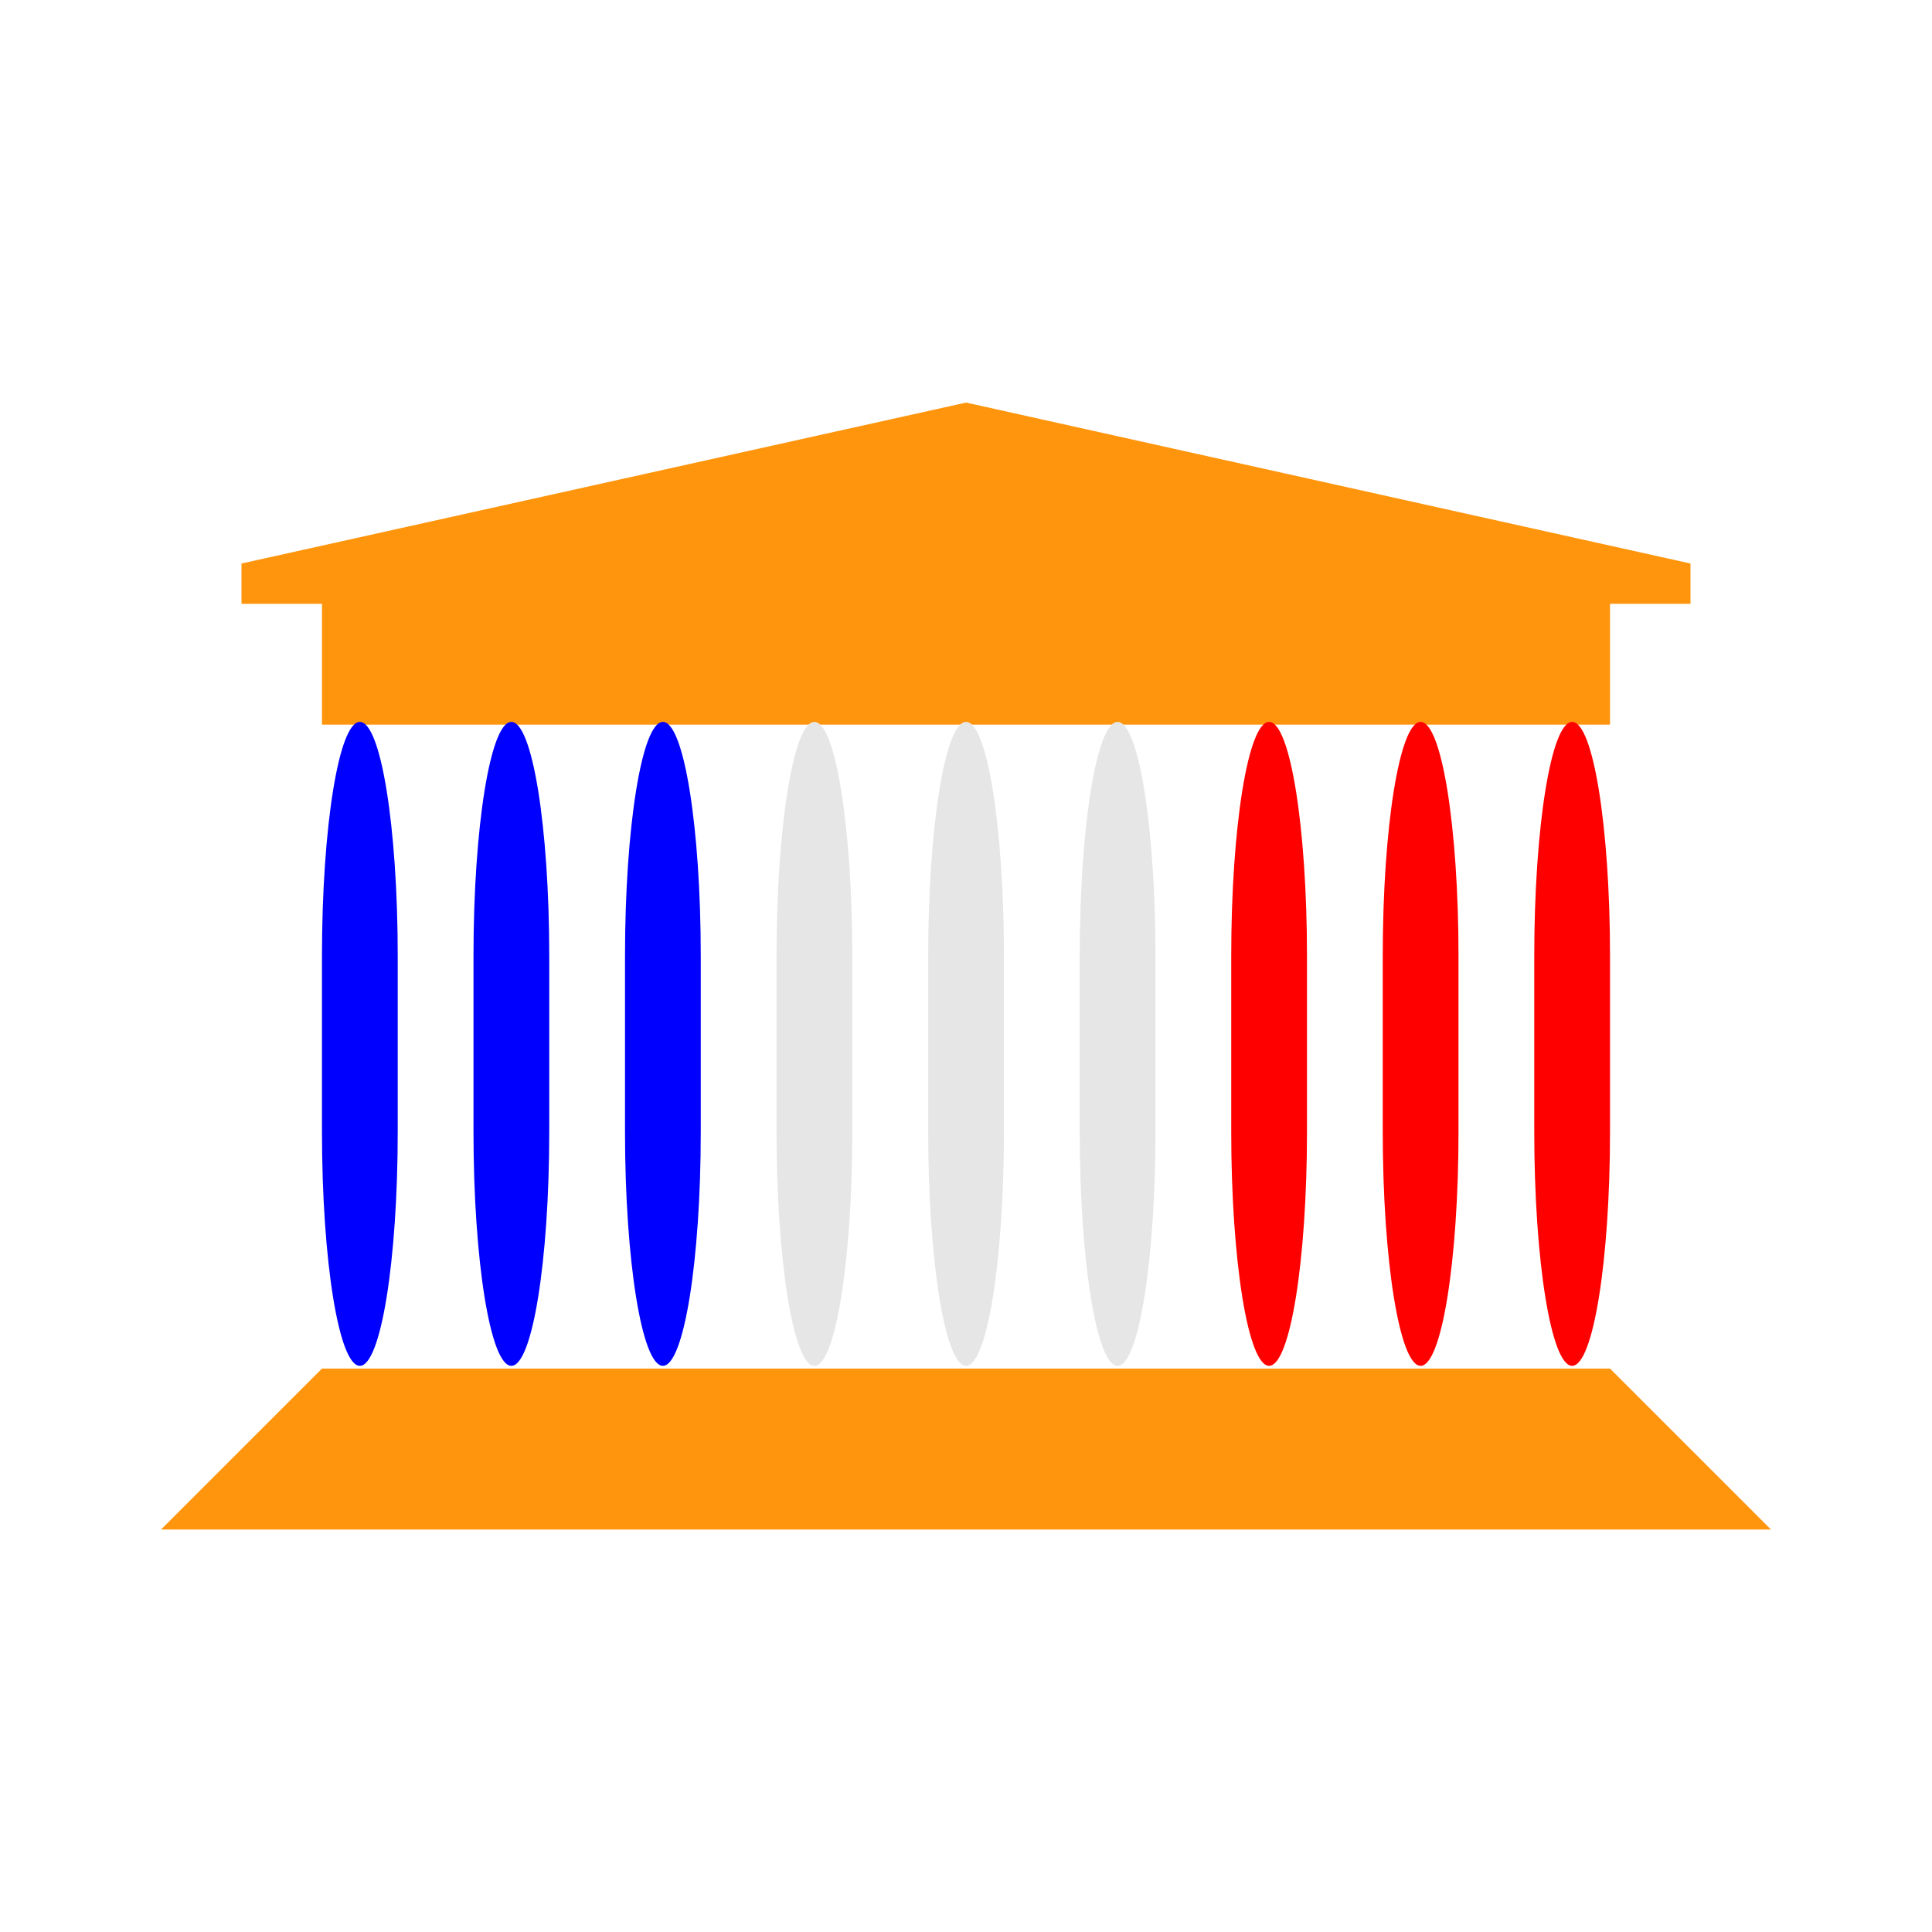
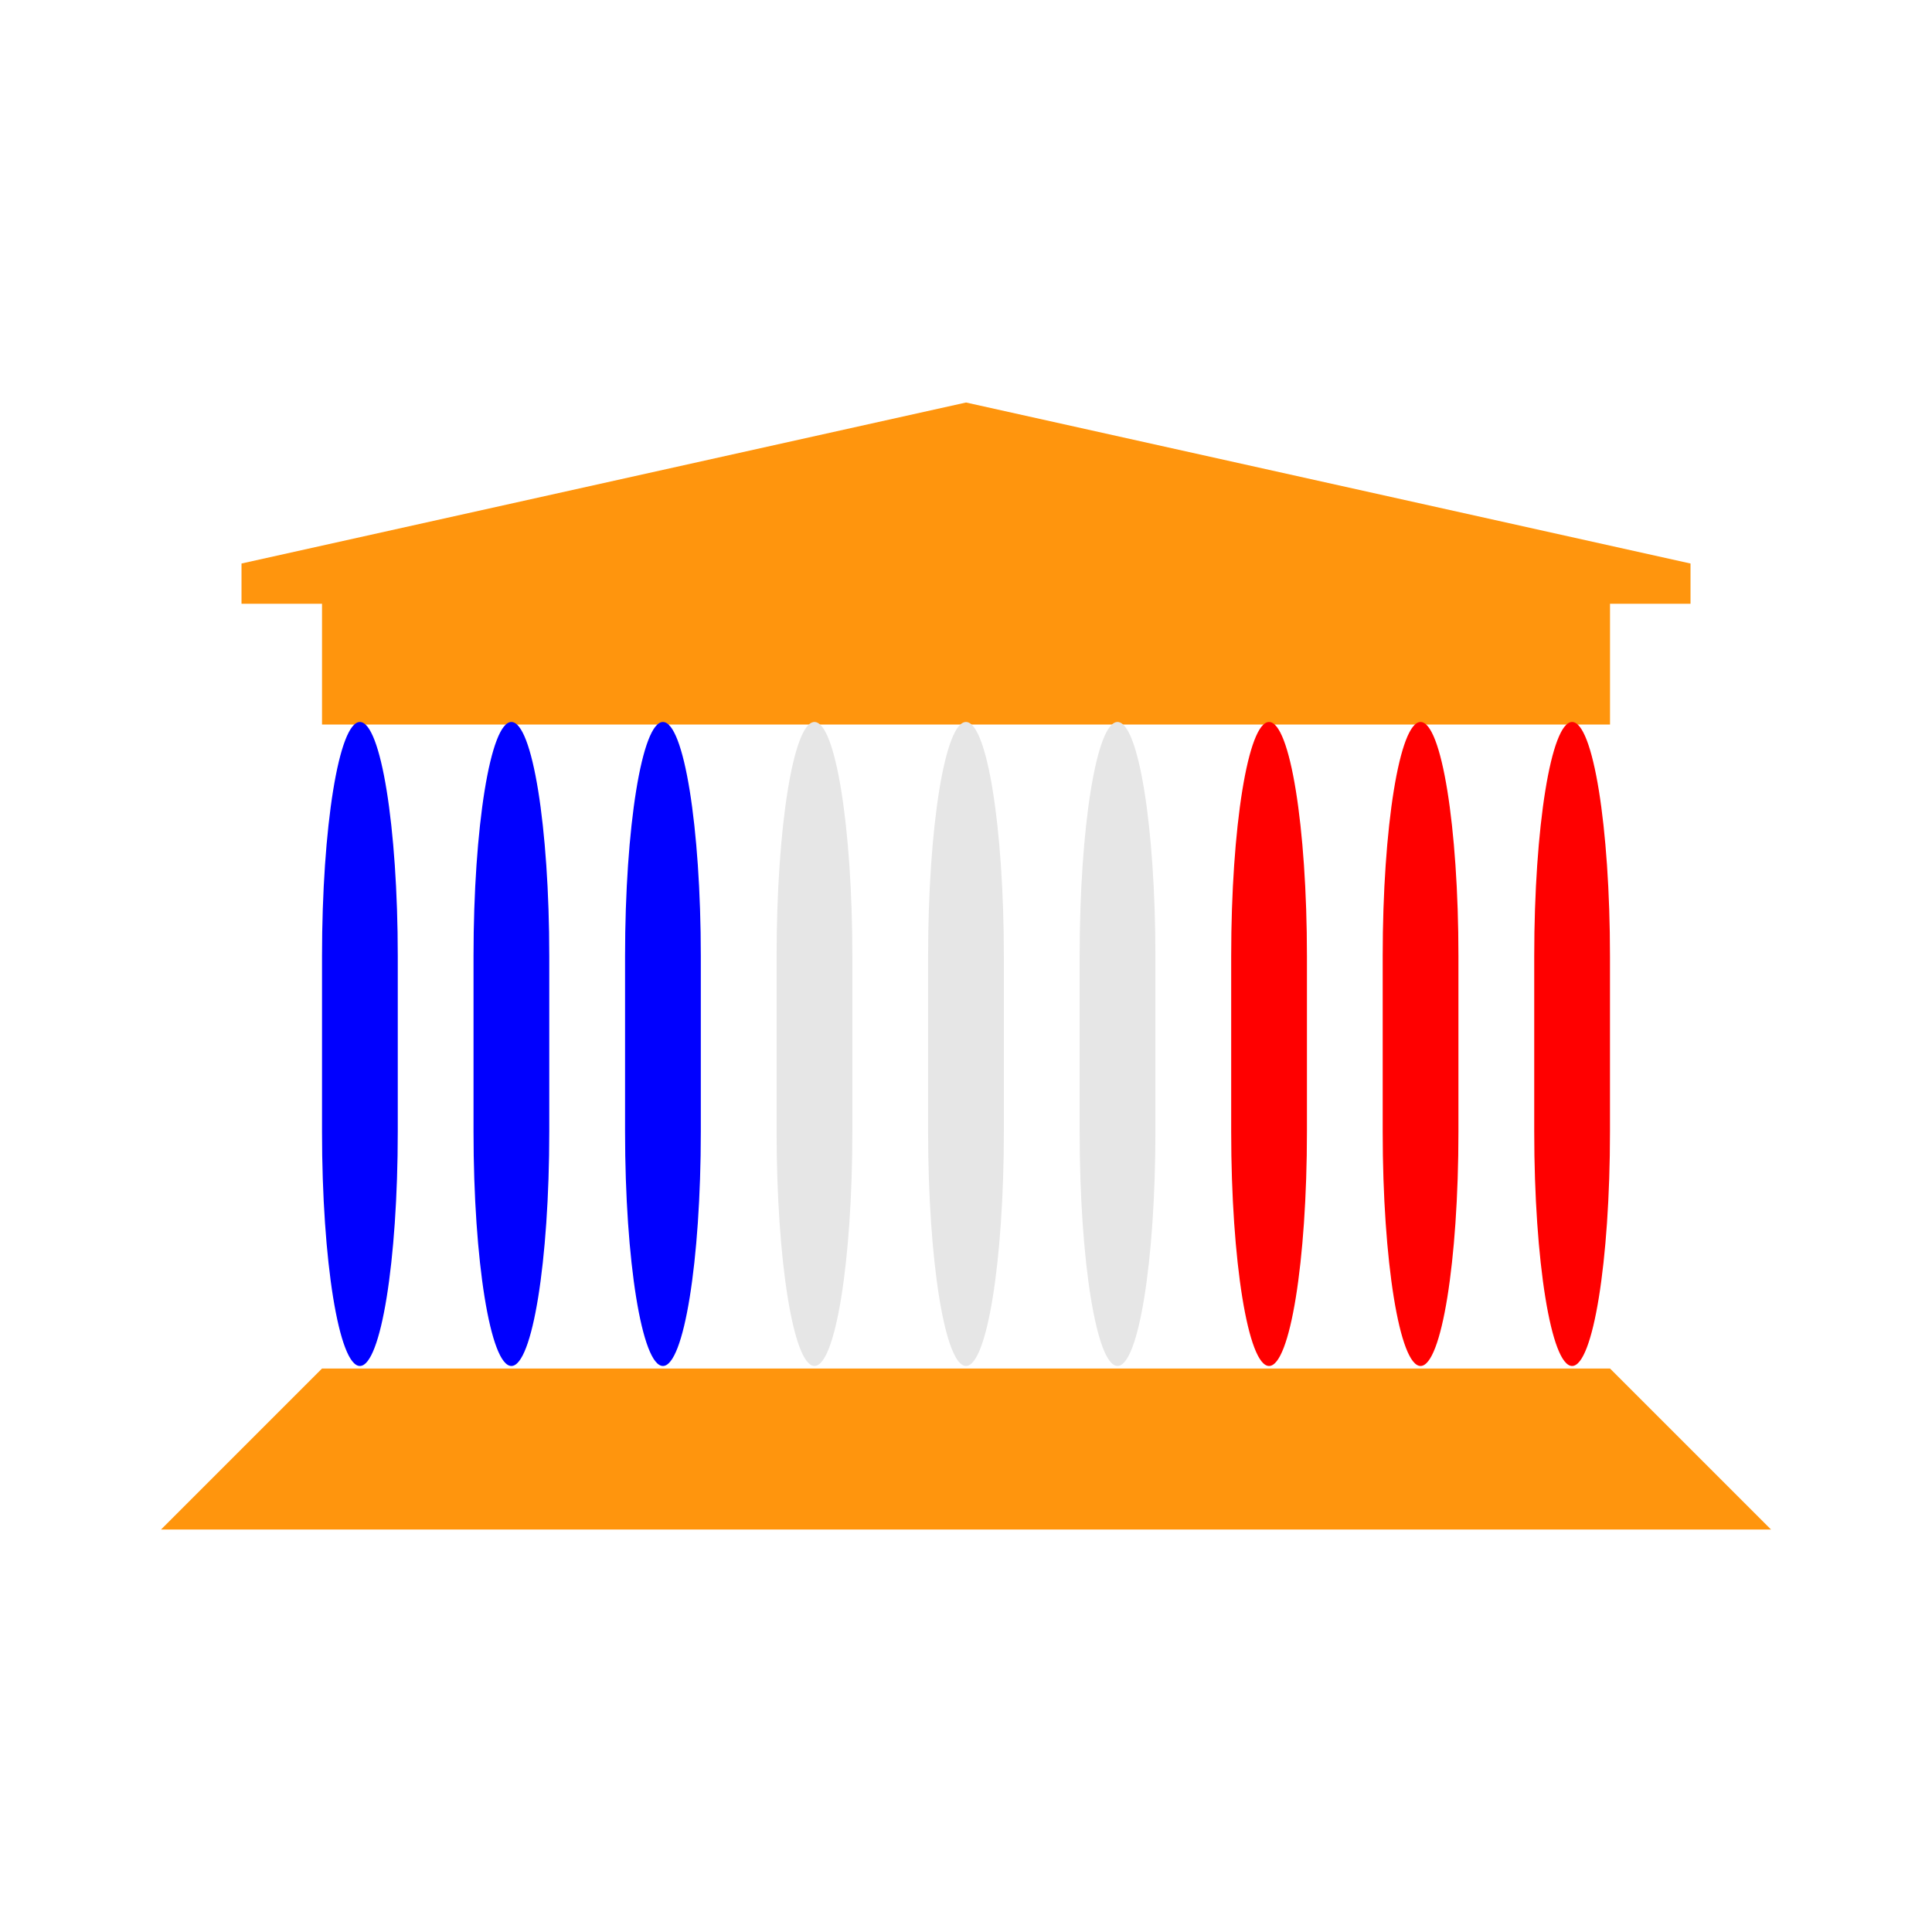
- <svg xmlns="http://www.w3.org/2000/svg" width="48" height="48" viewBox="0 0 12.7 12.7" version="1.1" id="svg5502">
+ <svg xmlns="http://www.w3.org/2000/svg" width="48" height="48" viewBox="0 0 48 48" version="1.1" id="svg5502">
  <defs id="defs5496" />
  <g id="layer1" transform="translate(-96.45953,-120.5607)">
-     <path style="display:inline;fill:#ff950d;fill-opacity:1;fill-rule:evenodd;stroke:none;stroke-width:0.265px;stroke-linecap:butt;stroke-linejoin:miter;stroke-opacity:1" d="m 102.81,123.207 -4.763,1.058 v 0.265 h 0.529 v 0.794 h 8.467 v -0.794 h 0.529 v -0.265 z" id="path10075" />
-     <path style="display:inline;fill:#ff950d;fill-opacity:1;fill-rule:evenodd;stroke:none;stroke-width:0.265px;stroke-linecap:butt;stroke-linejoin:miter;stroke-opacity:1" d="m 108.101,130.615 -1.058,-1.058 h -8.467 l -1.058,1.058 z" id="path10097" />
-     <rect ry="1.54" rx="1.209" y="125.306" x="100.568" height="4.233" width="0.498" id="rect7000" style="display:inline;fill:#0000ff;fill-opacity:1;fill-rule:nonzero;stroke:none;stroke-width:0.265" />
-     <rect ry="1.54" rx="1.209" y="125.306" x="101.564" height="4.233" width="0.498" id="rect7002" style="display:inline;fill:#e6e6e6;fill-opacity:1;fill-rule:nonzero;stroke:none;stroke-width:0.265" />
-     <rect ry="1.54" rx="1.209" y="125.306" x="102.561" height="4.233" width="0.498" id="rect7004" style="display:inline;fill:#e6e6e6;fill-opacity:1;fill-rule:nonzero;stroke:none;stroke-width:0.265" />
-     <rect ry="1.54" rx="1.209" y="125.306" x="103.557" height="4.233" width="0.498" id="rect7006" style="display:inline;fill:#e6e6e6;fill-opacity:1;fill-rule:nonzero;stroke:none;stroke-width:0.265" />
-     <rect ry="1.54" rx="1.209" y="125.306" x="104.553" height="4.233" width="0.498" id="rect7008" style="display:inline;fill:#ff0000;fill-opacity:1;fill-rule:nonzero;stroke:none;stroke-width:0.265" />
-     <rect ry="1.54" rx="1.209" y="125.306" x="105.549" height="4.233" width="0.498" id="rect7010" style="display:inline;fill:#ff0000;fill-opacity:1;fill-rule:nonzero;stroke:none;stroke-width:0.265" />
-     <rect ry="1.54" rx="1.209" y="125.306" x="106.545" height="4.233" width="0.498" id="rect7012" style="display:inline;fill:#ff0000;fill-opacity:1;fill-rule:nonzero;stroke:none;stroke-width:0.265" />
-     <rect ry="1.54" rx="1.209" y="125.306" x="99.572" height="4.233" width="0.498" id="rect7014" style="display:inline;fill:#0000ff;fill-opacity:1;fill-rule:nonzero;stroke:none;stroke-width:0.265" />
-     <rect ry="1.54" rx="1.209" y="125.306" x="98.576" height="4.233" width="0.498" id="rect7016" style="display:inline;fill:#0000ff;fill-opacity:1;fill-rule:nonzero;stroke:none;stroke-width:0.265" />
+     <path style="display:inline;fill:#ff950d;fill-opacity:1;fill-rule:evenodd;stroke:none;stroke-width:1px;stroke-linecap:butt;stroke-linejoin:miter;stroke-opacity:1" d="m 120.46,130.561 -18,4 v 1 h 2 v 3 h 32 v -3 h 2 v -1 z" id="path10075" />
+     <path style="display:inline;fill:#ff950d;fill-opacity:1;fill-rule:evenodd;stroke:none;stroke-width:1px;stroke-linecap:butt;stroke-linejoin:miter;stroke-opacity:1" d="m 140.46,158.561 -4,-4 h -32 l -4,4 z" id="path10097" />
+     <rect ry="5.821" rx="4.571" y="138.498" x="111.989" height="16" width="1.882" id="rect7000" style="display:inline;fill:#0000ff;fill-opacity:1;fill-rule:nonzero;stroke:none;stroke-width:1" />
+     <rect ry="5.821" rx="4.571" y="138.498" x="115.754" height="16" width="1.882" id="rect7002" style="display:inline;fill:#e6e6e6;fill-opacity:1;fill-rule:nonzero;stroke:none;stroke-width:1" />
+     <rect ry="5.821" rx="4.571" y="138.498" x="119.518" height="16" width="1.882" id="rect7004" style="display:inline;fill:#e6e6e6;fill-opacity:1;fill-rule:nonzero;stroke:none;stroke-width:1" />
+     <rect ry="5.821" rx="4.571" y="138.498" x="123.283" height="16" width="1.882" id="rect7006" style="display:inline;fill:#e6e6e6;fill-opacity:1;fill-rule:nonzero;stroke:none;stroke-width:1" />
+     <rect ry="5.821" rx="4.571" y="138.498" x="127.048" height="16" width="1.882" id="rect7008" style="display:inline;fill:#ff0000;fill-opacity:1;fill-rule:nonzero;stroke:none;stroke-width:1" />
+     <rect ry="5.821" rx="4.571" y="138.498" x="130.812" height="16" width="1.882" id="rect7010" style="display:inline;fill:#ff0000;fill-opacity:1;fill-rule:nonzero;stroke:none;stroke-width:1" />
+     <rect ry="5.821" rx="4.571" y="138.498" x="134.577" height="16" width="1.882" id="rect7012" style="display:inline;fill:#ff0000;fill-opacity:1;fill-rule:nonzero;stroke:none;stroke-width:1" />
+     <rect ry="5.821" rx="4.571" y="138.498" x="108.224" height="16" width="1.882" id="rect7014" style="display:inline;fill:#0000ff;fill-opacity:1;fill-rule:nonzero;stroke:none;stroke-width:1" />
+     <rect ry="5.821" rx="4.571" y="138.498" x="104.46" height="16" width="1.882" id="rect7016" style="display:inline;fill:#0000ff;fill-opacity:1;fill-rule:nonzero;stroke:none;stroke-width:1" />
  </g>
</svg>
